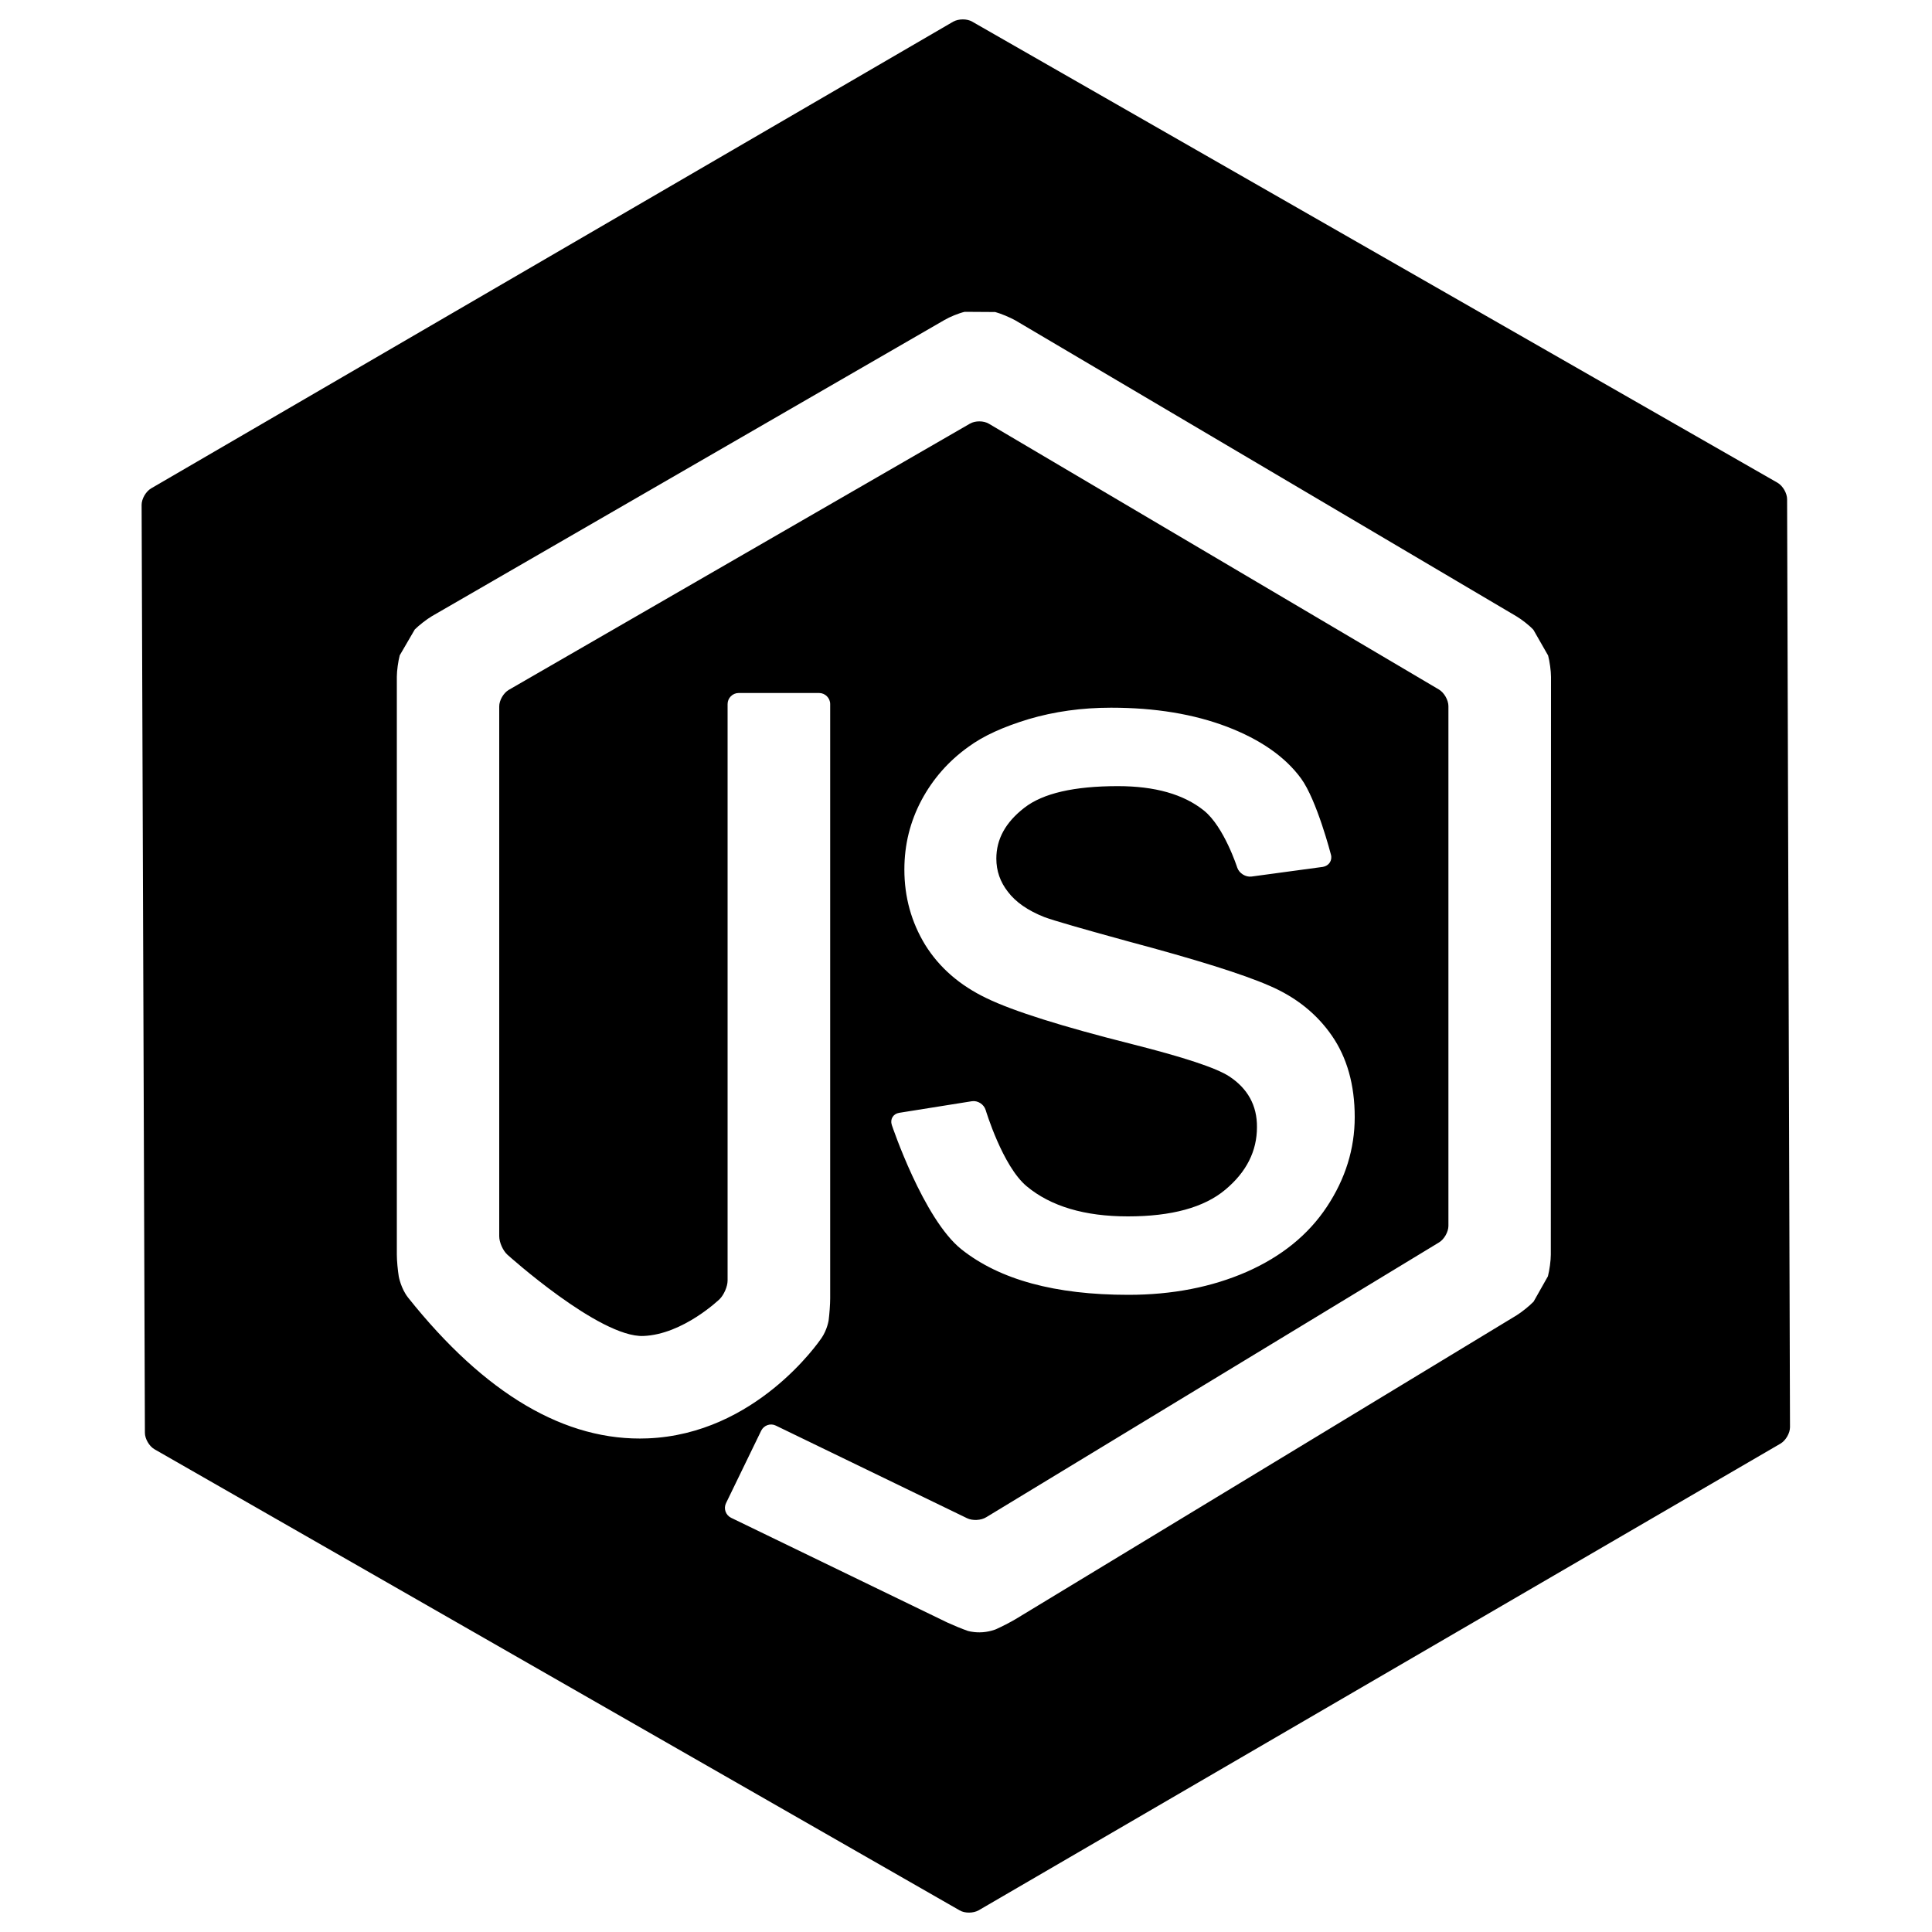
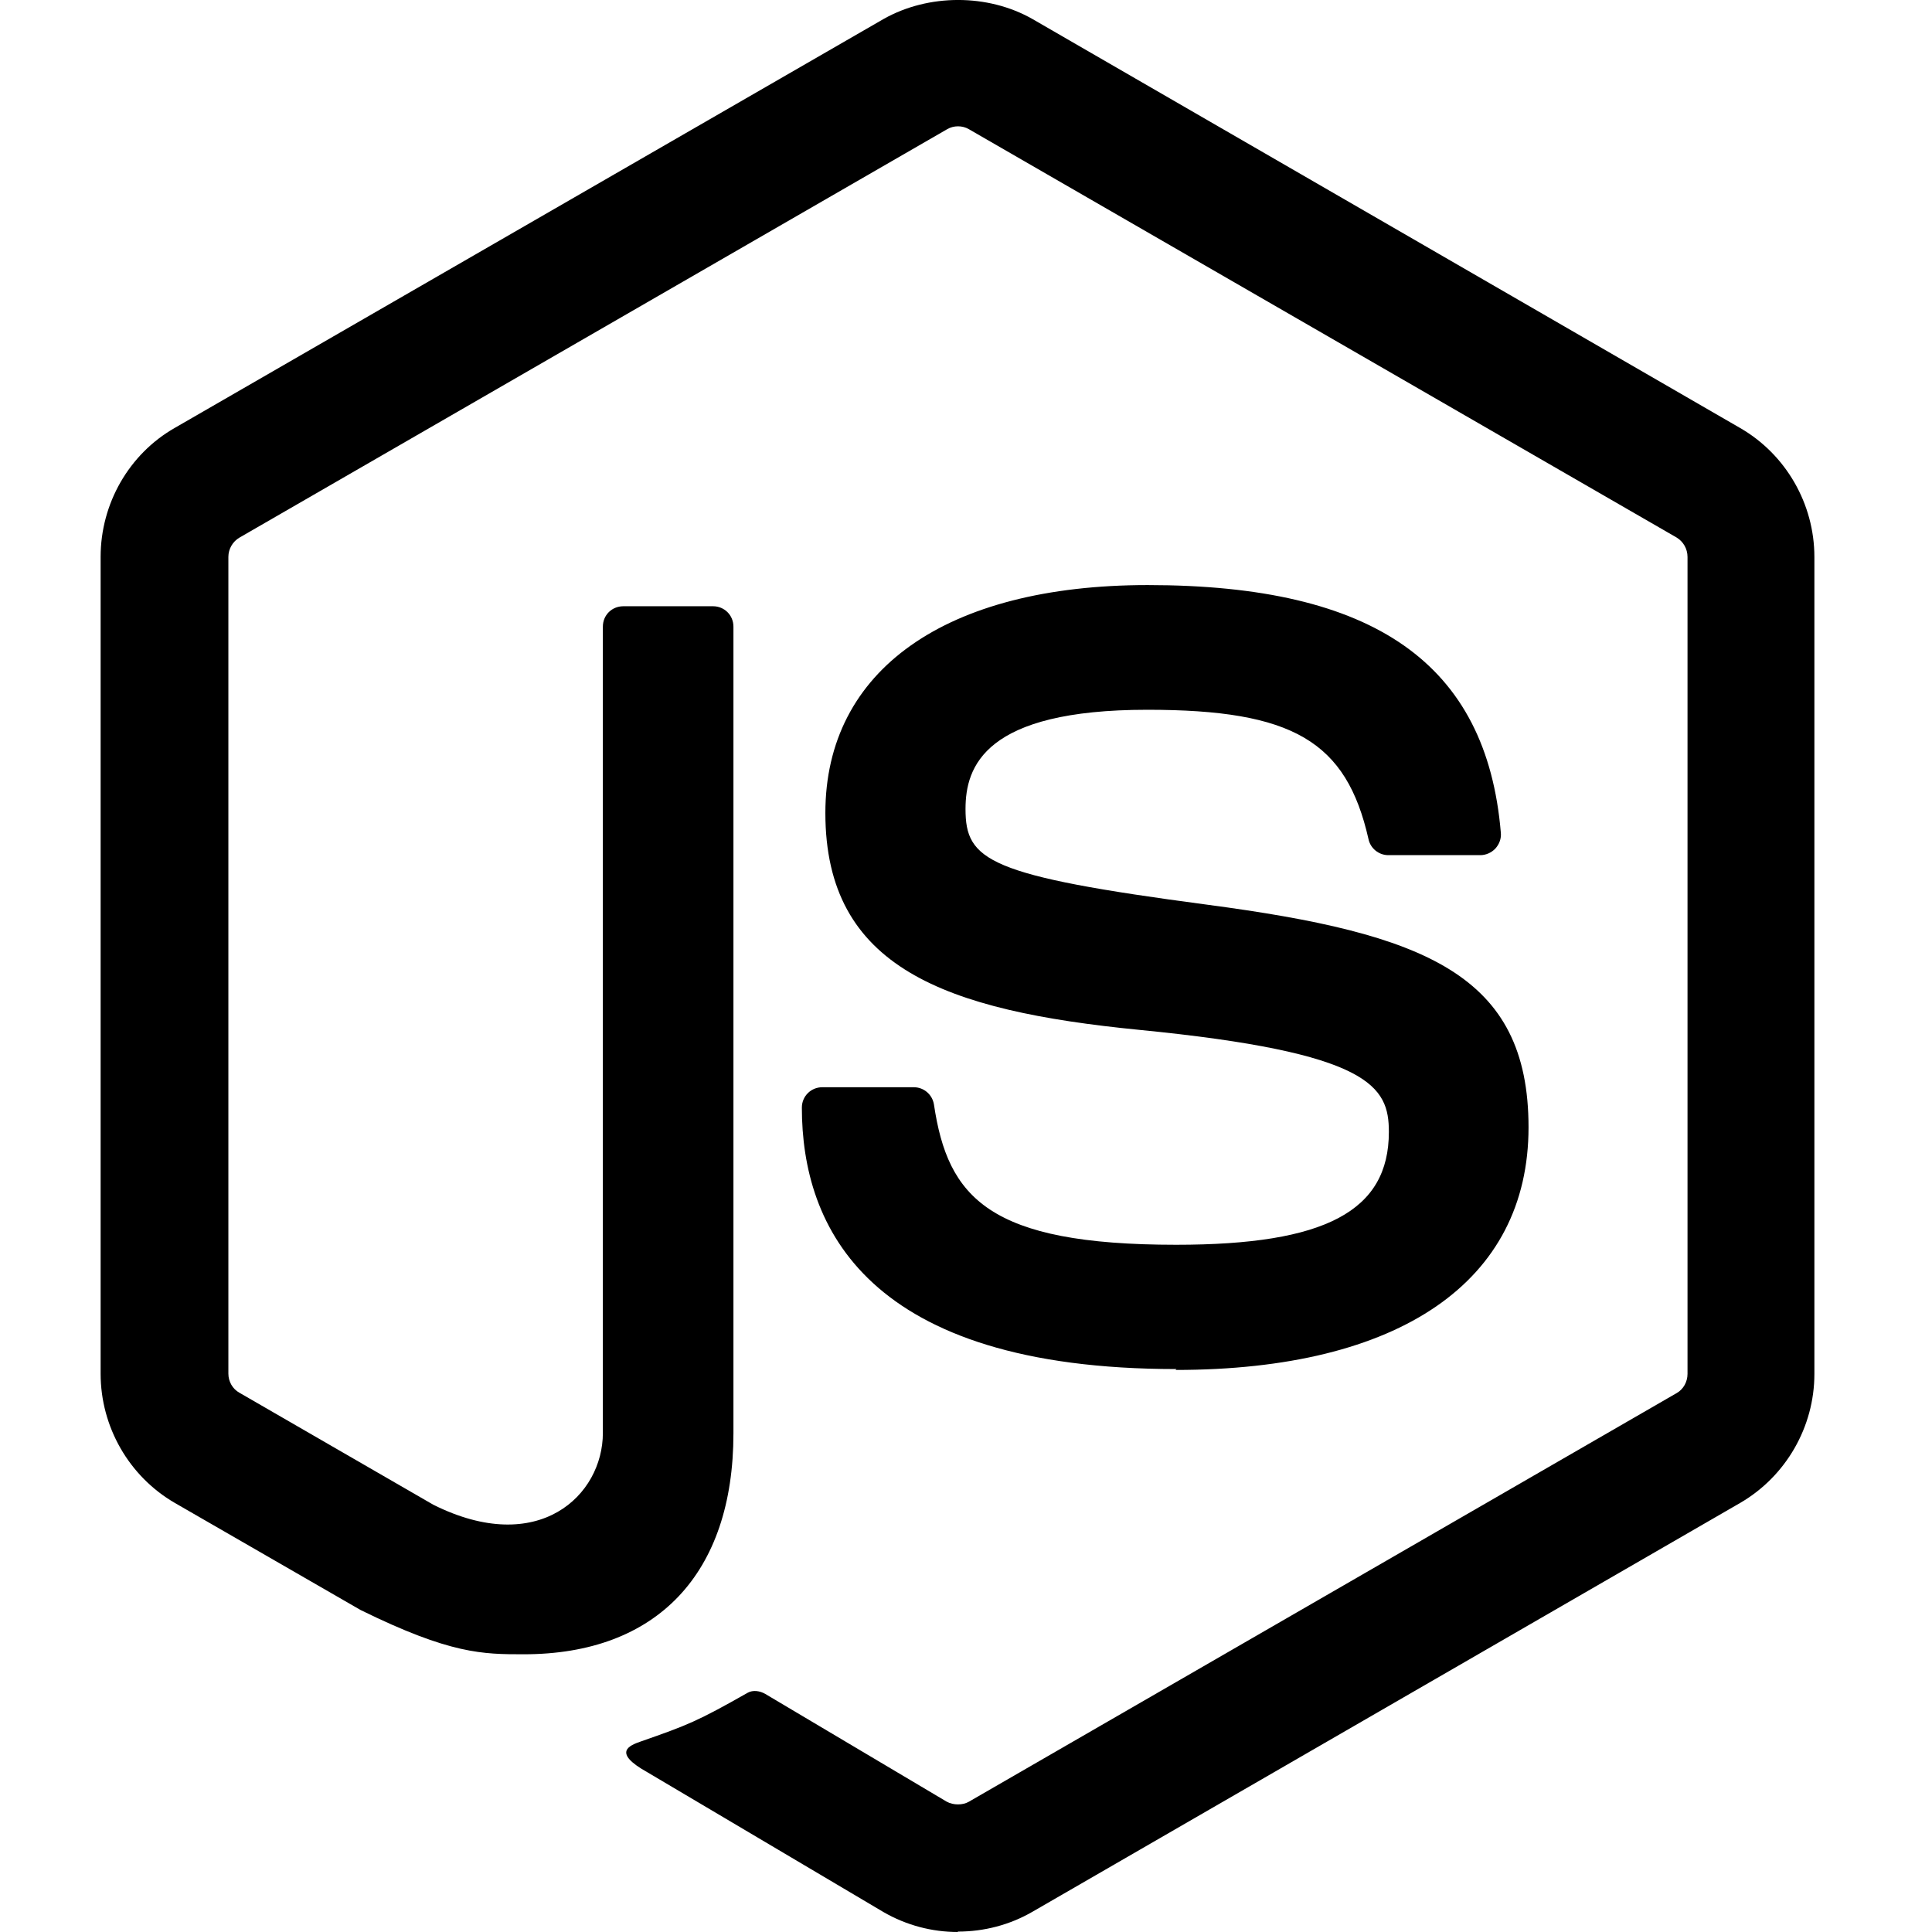
- <svg xmlns="http://www.w3.org/2000/svg" version="1.1" x="0px" y="0px" viewBox="0 0 1000 1000" enable-background="new 0 0 1000 1000" xml:space="preserve">
-   <g>
-     <path d="M925,258.4c0-3.1-2.2-6.9-4.9-8.5L503.2,11.2c-2.7-1.6-7.1-1.5-9.8,0L78.2,252.8c-2.7,1.6-4.9,5.4-4.9,8.5L75,741.6c0,3.1,2.2,6.9,4.9,8.5l416.8,238.7c2.7,1.6,7.1,1.5,9.8,0l415.1-241.6c2.7-1.6,4.9-5.4,4.9-8.5L925,258.4z M802.7,649.4c0,3.1-0.7,8.1-1.5,11.2l-7.4,13.1c-2.2,2.3-6.1,5.4-8.8,7.1L525.6,838.1c-2.7,1.6-7.2,3.9-10.1,5.2c0,0-3.8,1.6-8.5,1.6c-3.9,0-6.2-0.8-6.2-0.8c-2.9-1-7.7-3-10.5-4.3l-111.9-54.2c-2.8-1.4-4-4.8-2.6-7.6l18.2-37.5c1.4-2.8,4.8-4,7.6-2.6l98.9,47.9c2.8,1.4,7.3,1.2,10-0.5l234.3-142.2c2.7-1.6,4.9-5.5,4.9-8.6v-269c0-3.1-2.2-7-4.9-8.6l-233-137.6c-2.7-1.6-7.1-1.6-9.8,0L263.3,357.1c-2.7,1.6-4.9,5.4-4.9,8.5v274.3c0,3.1,1.9,7.4,4.2,9.5c0,0,47.7,43,70.4,42.1c20.6-0.8,39.5-19.1,39.5-19.1c2.2-2.2,4.1-6.5,4.1-9.6V364.4c0-3.1,2.6-5.7,5.7-5.7h41.7c3.1,0,5.7,2.6,5.7,5.7v307.7c0,3.1-0.4,8.2-0.8,11.3c0,0-0.7,4.8-3.7,9.2c-1.4,2-34.1,49.7-90,51.9c-42.5,1.7-84.2-22.9-124-72.9c-3.7-4.7-4.8-10.9-4.8-10.9c-0.5-3.1-1-8.1-1-11.3V350.3c0-3.1,0.7-8.1,1.5-11.1l7.8-13.4c2.2-2.2,6.2-5.3,8.9-6.9l265.3-153.3c2.7-1.6,7.4-3.5,10.4-4.2l15.8,0.1c3,0.8,7.7,2.8,10.4,4.3l259.4,153.2c2.7,1.6,6.7,4.7,8.8,7l7.6,13.3c0.8,3,1.5,8,1.5,11.1L802.7,649.4L802.7,649.4z M636.2,557.1c-6.8-4.4-23.5-9.9-50.4-16.7c-36.1-9.1-61.2-17-75.1-23.7c-14-6.7-24.5-15.9-31.8-27.6c-7.2-11.8-10.8-24.8-10.8-39c0-13,3-24.9,8.9-36c5.9-11,14-20.2,24.2-27.5c7.7-5.7,18.1-10.4,31.3-14.4c13.2-3.9,27.4-5.9,42.6-5.9c22.8,0,42.8,3.3,60.1,9.9c17.2,6.6,30,15.5,38.2,26.7c8.2,11.2,15.5,39.5,15.5,39.5c0.8,3-1.1,5.8-4.2,6.3l-36.9,5c-3.1,0.4-6.4-1.7-7.4-4.6c0,0-6.8-21.2-17.3-29.6c-10.5-8.4-25.3-12.6-44.5-12.6c-22.6,0-38.8,3.7-48.4,11.2c-9.7,7.5-14.5,16.2-14.5,26.3c0,6.4,2,12.1,6,17.2c4,5.3,10.3,9.7,18.9,13.1c4.9,1.8,19.4,6,43.5,12.6c34.8,9.3,59.2,16.9,72.9,22.9c13.8,5.9,24.6,14.6,32.4,25.9c7.8,11.3,11.8,25.4,11.8,42.1c0,16.4-4.8,31.9-14.4,46.4c-9.6,14.5-23.4,25.7-41.5,33.7c-18.1,7.9-38.5,11.9-61.3,11.9c-37.8,0-66.5-7.8-86.3-23.5c-19.8-15.7-36.1-64.4-36.1-64.4c-1-3,0.7-5.8,3.8-6.3L503,570c3.1-0.5,6.3,1.6,7.2,4.6c0,0,8.7,29,21.2,39.4c12.5,10.4,30,15.6,52.4,15.6c22.6,0,39.4-4.6,50.4-13.8c11-9.2,16.4-20,16.4-32.4C650.7,572.2,645.8,563.4,636.2,557.1z" />
-   </g>
+ <svg xmlns="http://www.w3.org/2000/svg" width="800px" height="800px" viewBox="0 0 24 24">
+   <path fill="#000" d="M11.899,24 C11.577,24 11.258,23.916 10.976,23.753 L8.041,22.015 C7.602,21.77 7.816,21.683 7.961,21.633 C8.545,21.429 8.664,21.382 9.288,21.028 C9.354,20.991 9.44,21.004 9.507,21.043 L11.762,22.382 C11.844,22.426 11.959,22.426 12.035,22.382 L20.829,17.305 C20.911,17.259 20.963,17.165 20.963,17.068 L20.963,6.919 C20.963,6.818 20.911,6.728 20.827,6.677 L12.036,1.605 C11.955,1.557 11.847,1.557 11.766,1.605 L2.977,6.677 C2.891,6.726 2.837,6.82 2.837,6.917 L2.837,17.065 C2.837,17.162 2.89,17.255 2.974,17.301 L5.382,18.692 C6.69,19.346 7.489,18.576 7.489,17.801 L7.489,7.785 C7.489,7.641 7.601,7.531 7.744,7.531 L8.858,7.531 C8.997,7.531 9.111,7.641 9.111,7.785 L9.111,17.805 C9.111,19.549 8.16,20.55 6.507,20.55 C5.998,20.55 5.598,20.55 4.479,20 L2.172,18.67 C1.602,18.34 1.25,17.724 1.25,17.065 L1.25,6.917 C1.25,6.257 1.602,5.64 2.172,5.315 L10.976,0.236 C11.533,-0.079 12.272,-0.079 12.825,0.236 L21.617,5.317 C22.185,5.645 22.539,6.259 22.539,6.919 L22.539,17.068 C22.539,17.726 22.185,18.34 21.617,18.67 L12.825,23.749 C12.543,23.912 12.224,23.995 11.898,23.995 L11.899,24 Z M14.615,17.007 C10.767,17.007 9.961,15.241 9.961,13.759 C9.961,13.618 10.074,13.506 10.215,13.506 L11.351,13.506 C11.477,13.506 11.582,13.597 11.602,13.721 C11.774,14.879 12.285,15.463 14.611,15.463 C16.465,15.463 17.253,15.044 17.253,14.061 C17.253,13.495 17.028,13.075 14.149,12.793 C11.741,12.555 10.253,12.025 10.253,10.099 C10.253,8.324 11.75,7.268 14.257,7.268 C17.072,7.268 18.468,8.245 18.644,10.345 C18.651,10.418 18.624,10.488 18.576,10.541 C18.528,10.592 18.459,10.623 18.389,10.623 L17.246,10.623 C17.128,10.623 17.024,10.539 17,10.424 C16.725,9.207 16.06,8.817 14.253,8.817 C12.23,8.817 11.994,9.522 11.994,10.05 C11.994,10.691 12.271,10.878 15.001,11.239 C17.704,11.598 18.988,12.104 18.988,14.004 C18.988,15.919 17.389,17.018 14.603,17.018 L14.615,17.007 Z" />
</svg>
